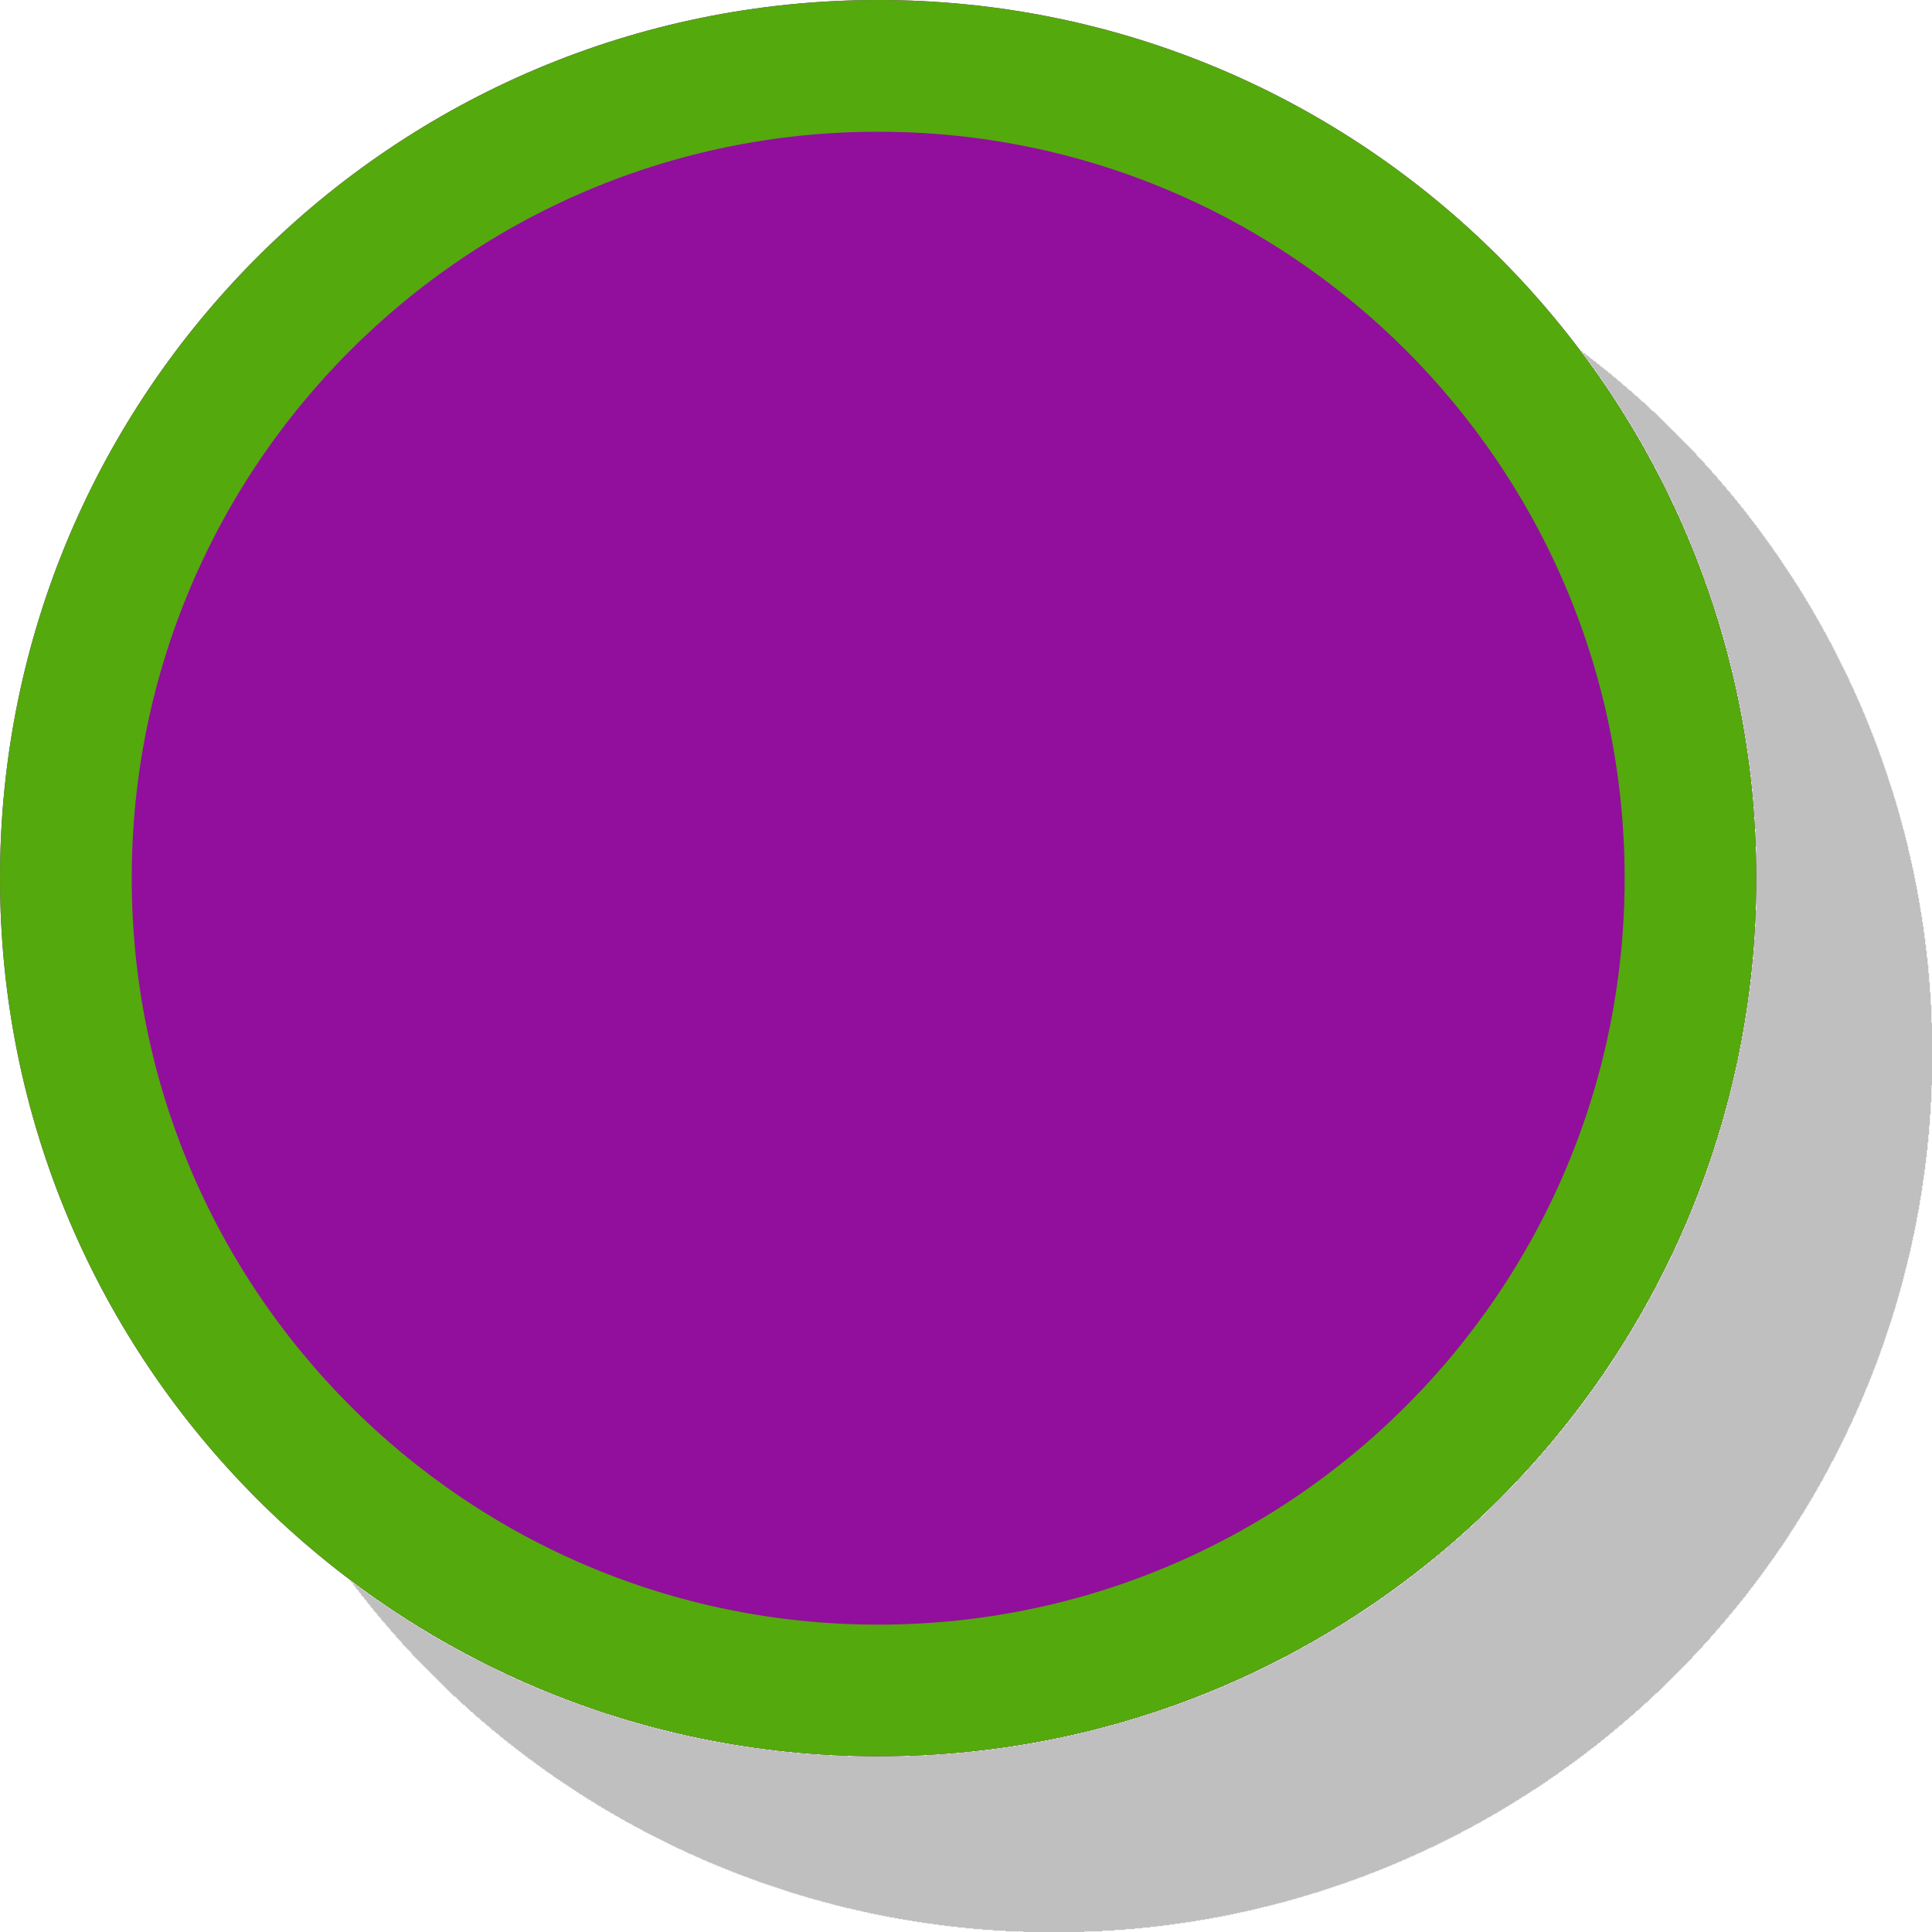
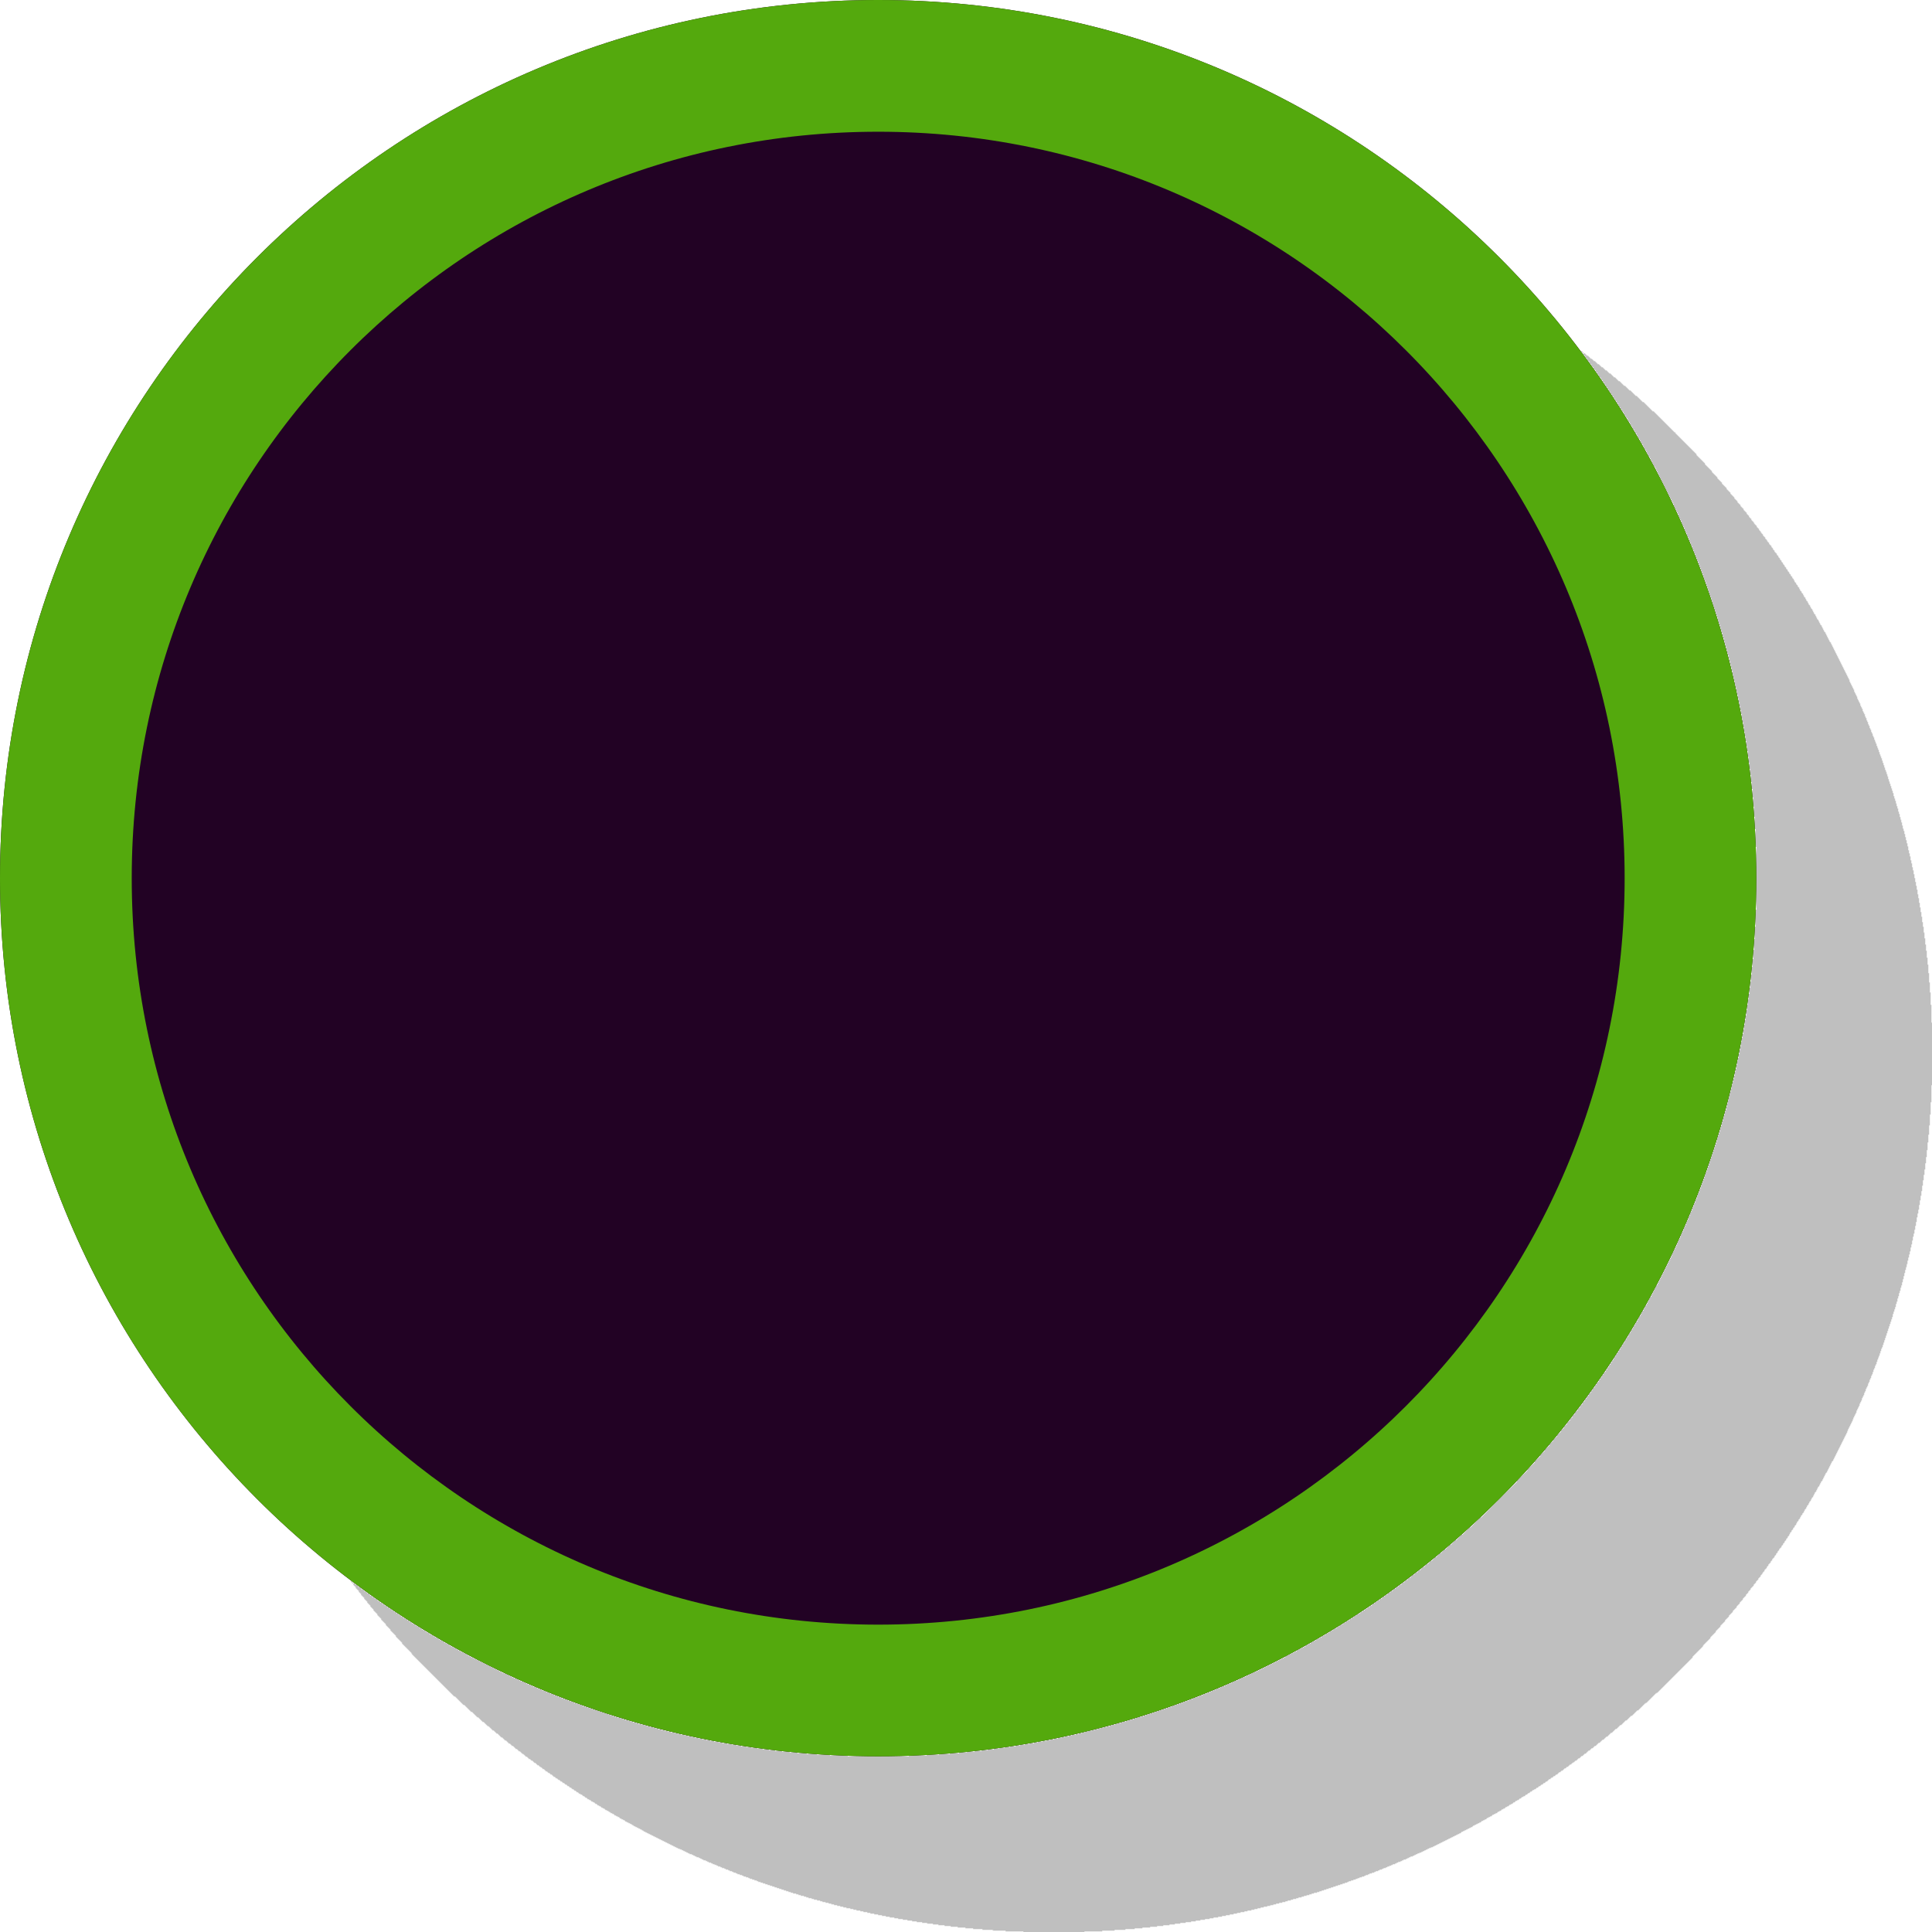
<svg xmlns="http://www.w3.org/2000/svg" width="22" height="22" viewBox="0 0 22 22" fill="none">
-   <g filter="url(#filter0_d_2_153)">
-     <circle cx="10" cy="10" r="10" fill="#910F9C" />
+   <g filter="url(#filter0_d_2_152)">
+     <circle cx="10" cy="10" r="10" fill="#220224" />
    <circle cx="10" cy="10" r="9.25" stroke="#54A90D" stroke-width="1.5" />
  </g>
  <defs>
-     <filter id="filter0_d_2_153" x="0" y="0" width="22" height="22" filterUnits="userSpaceOnUse" color-interpolation-filters="sRGB">
+     <filter id="filter0_d_2_152" x="0" y="0" width="22" height="22" filterUnits="userSpaceOnUse" color-interpolation-filters="sRGB">
      <feFlood flood-opacity="0" result="BackgroundImageFix" />
      <feColorMatrix in="SourceAlpha" type="matrix" values="0 0 0 0 0 0 0 0 0 0 0 0 0 0 0 0 0 0 127 0" result="hardAlpha" />
      <feOffset dx="2" dy="2" />
      <feComposite in2="hardAlpha" operator="out" />
      <feColorMatrix type="matrix" values="0 0 0 0 0 0 0 0 0 0 0 0 0 0 0 0 0 0 0.25 0" />
-       <feBlend mode="normal" in2="BackgroundImageFix" result="effect1_dropShadow_2_153" />
-       <feBlend mode="normal" in="SourceGraphic" in2="effect1_dropShadow_2_153" result="shape" />
+       <feBlend mode="normal" in2="BackgroundImageFix" result="effect1_dropShadow_2_152" />
+       <feBlend mode="normal" in="SourceGraphic" in2="effect1_dropShadow_2_152" result="shape" />
    </filter>
  </defs>
</svg>
